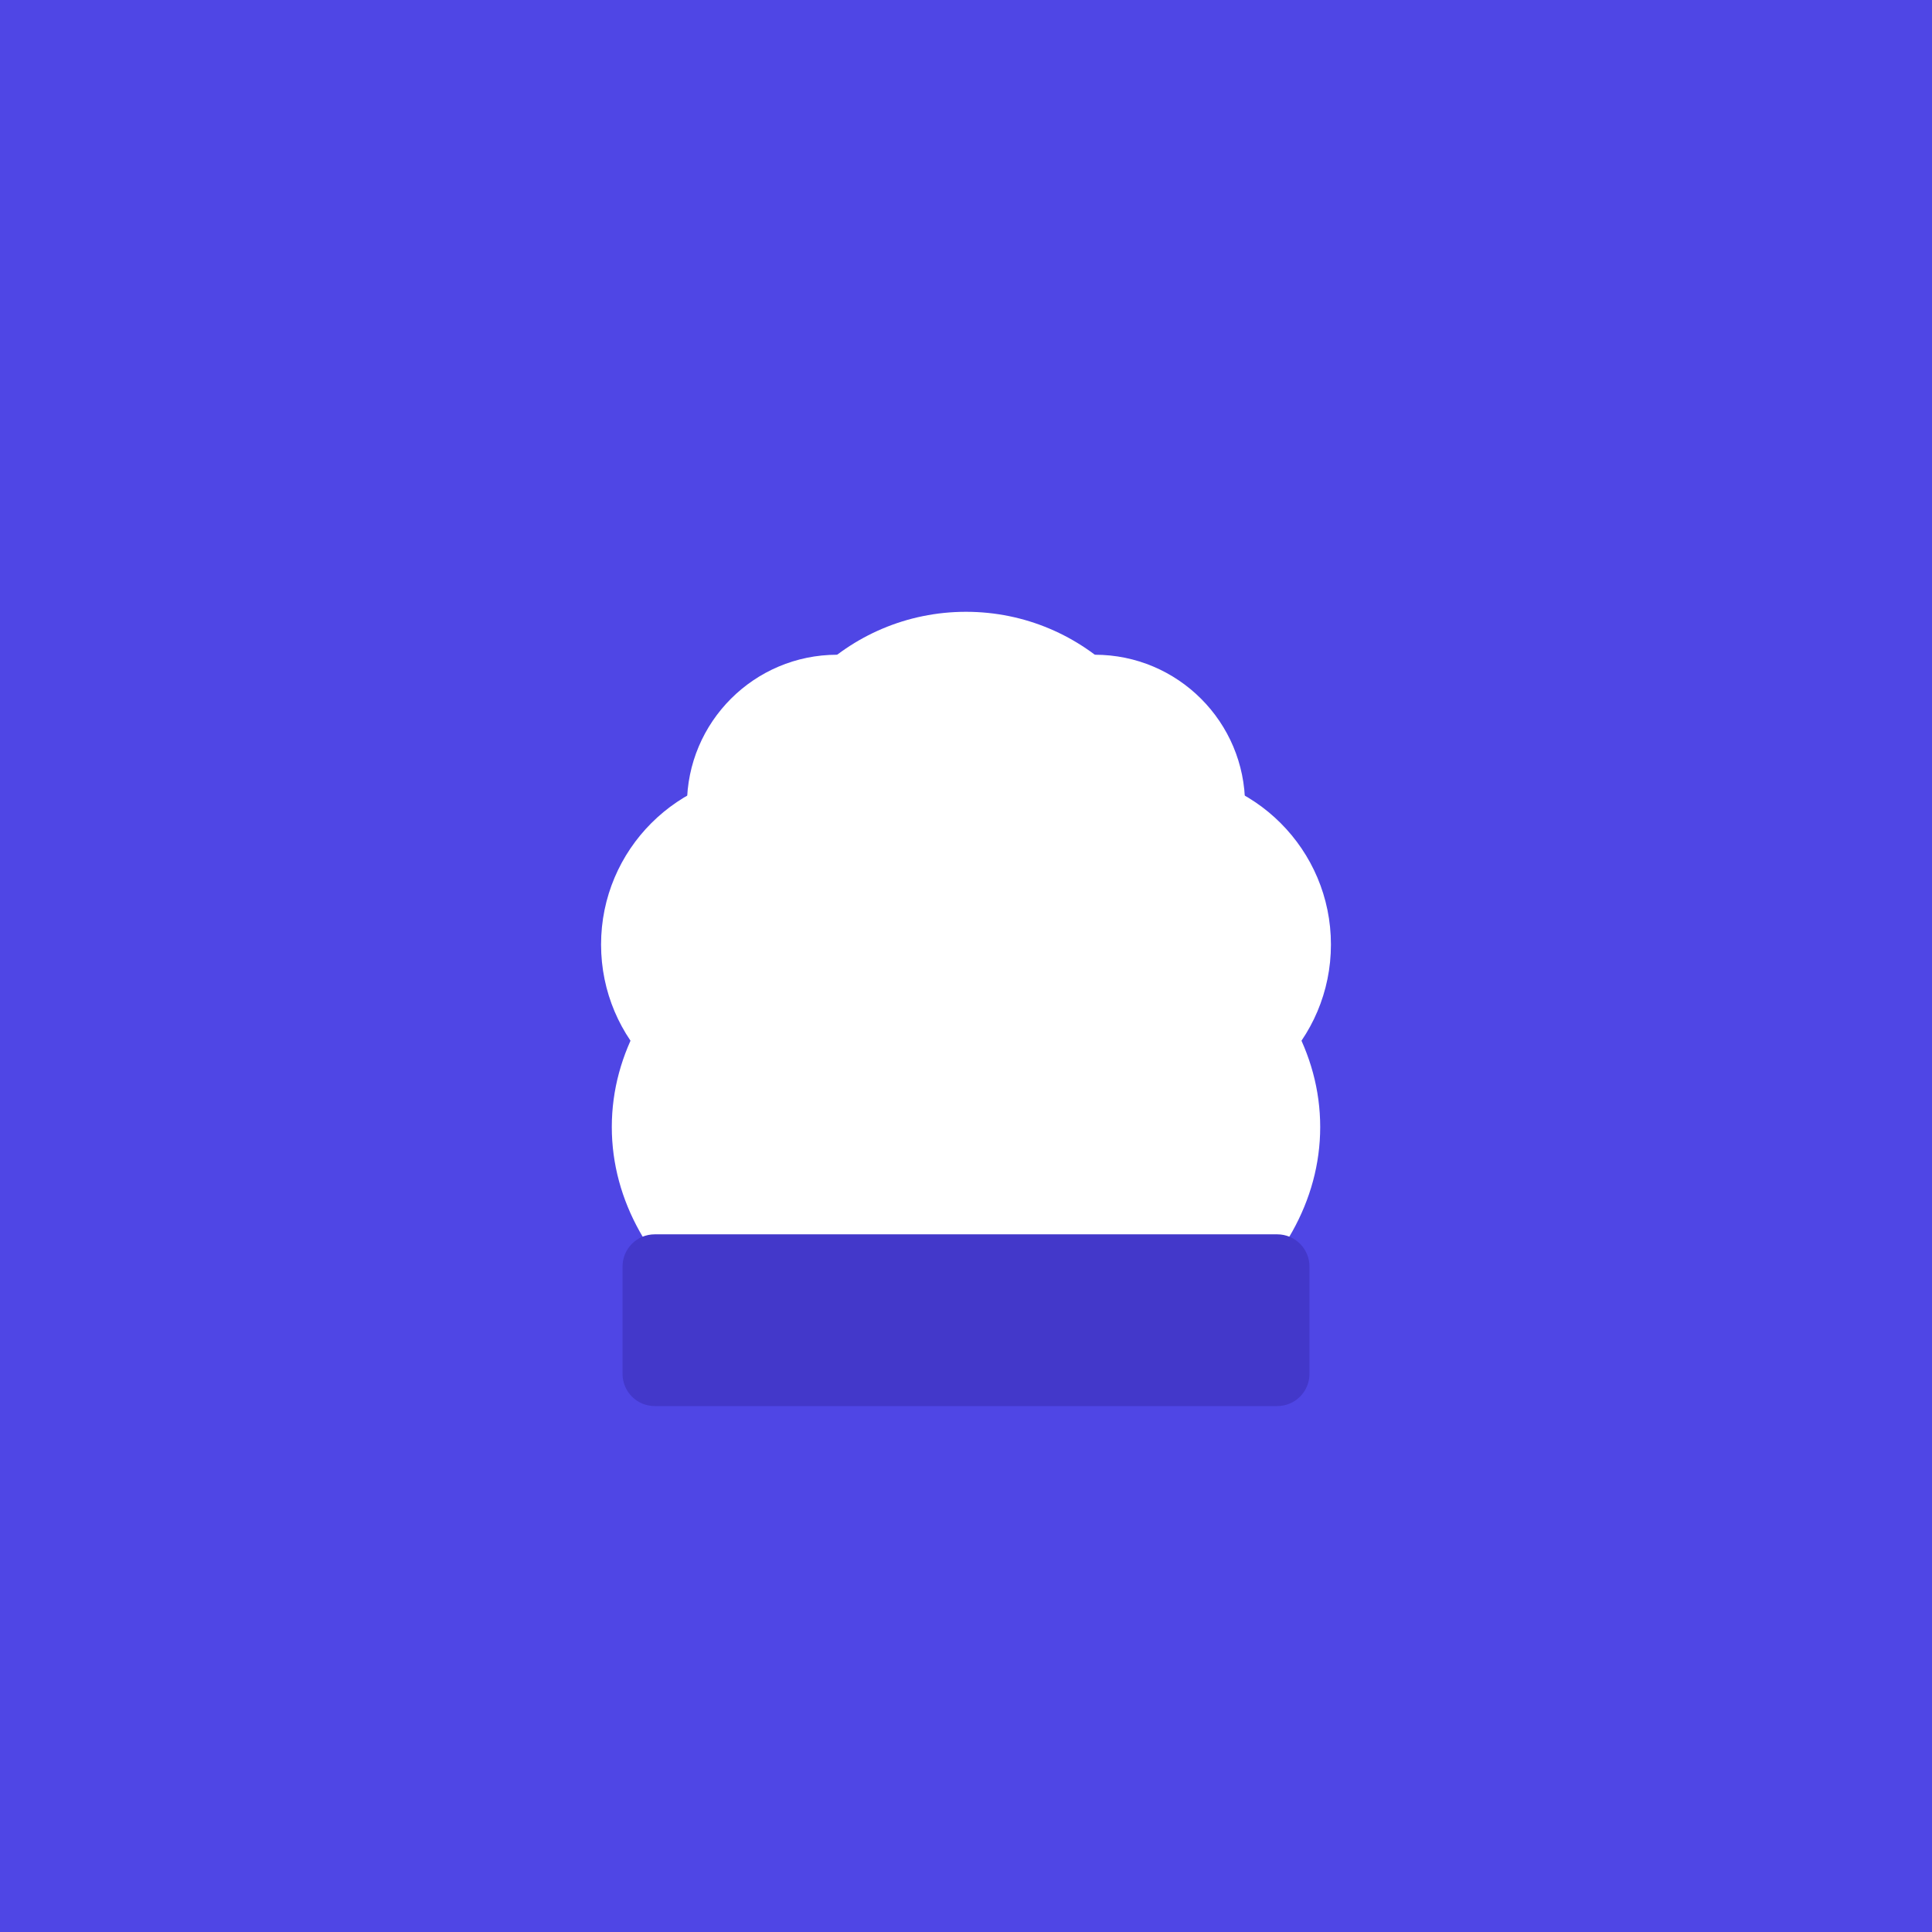
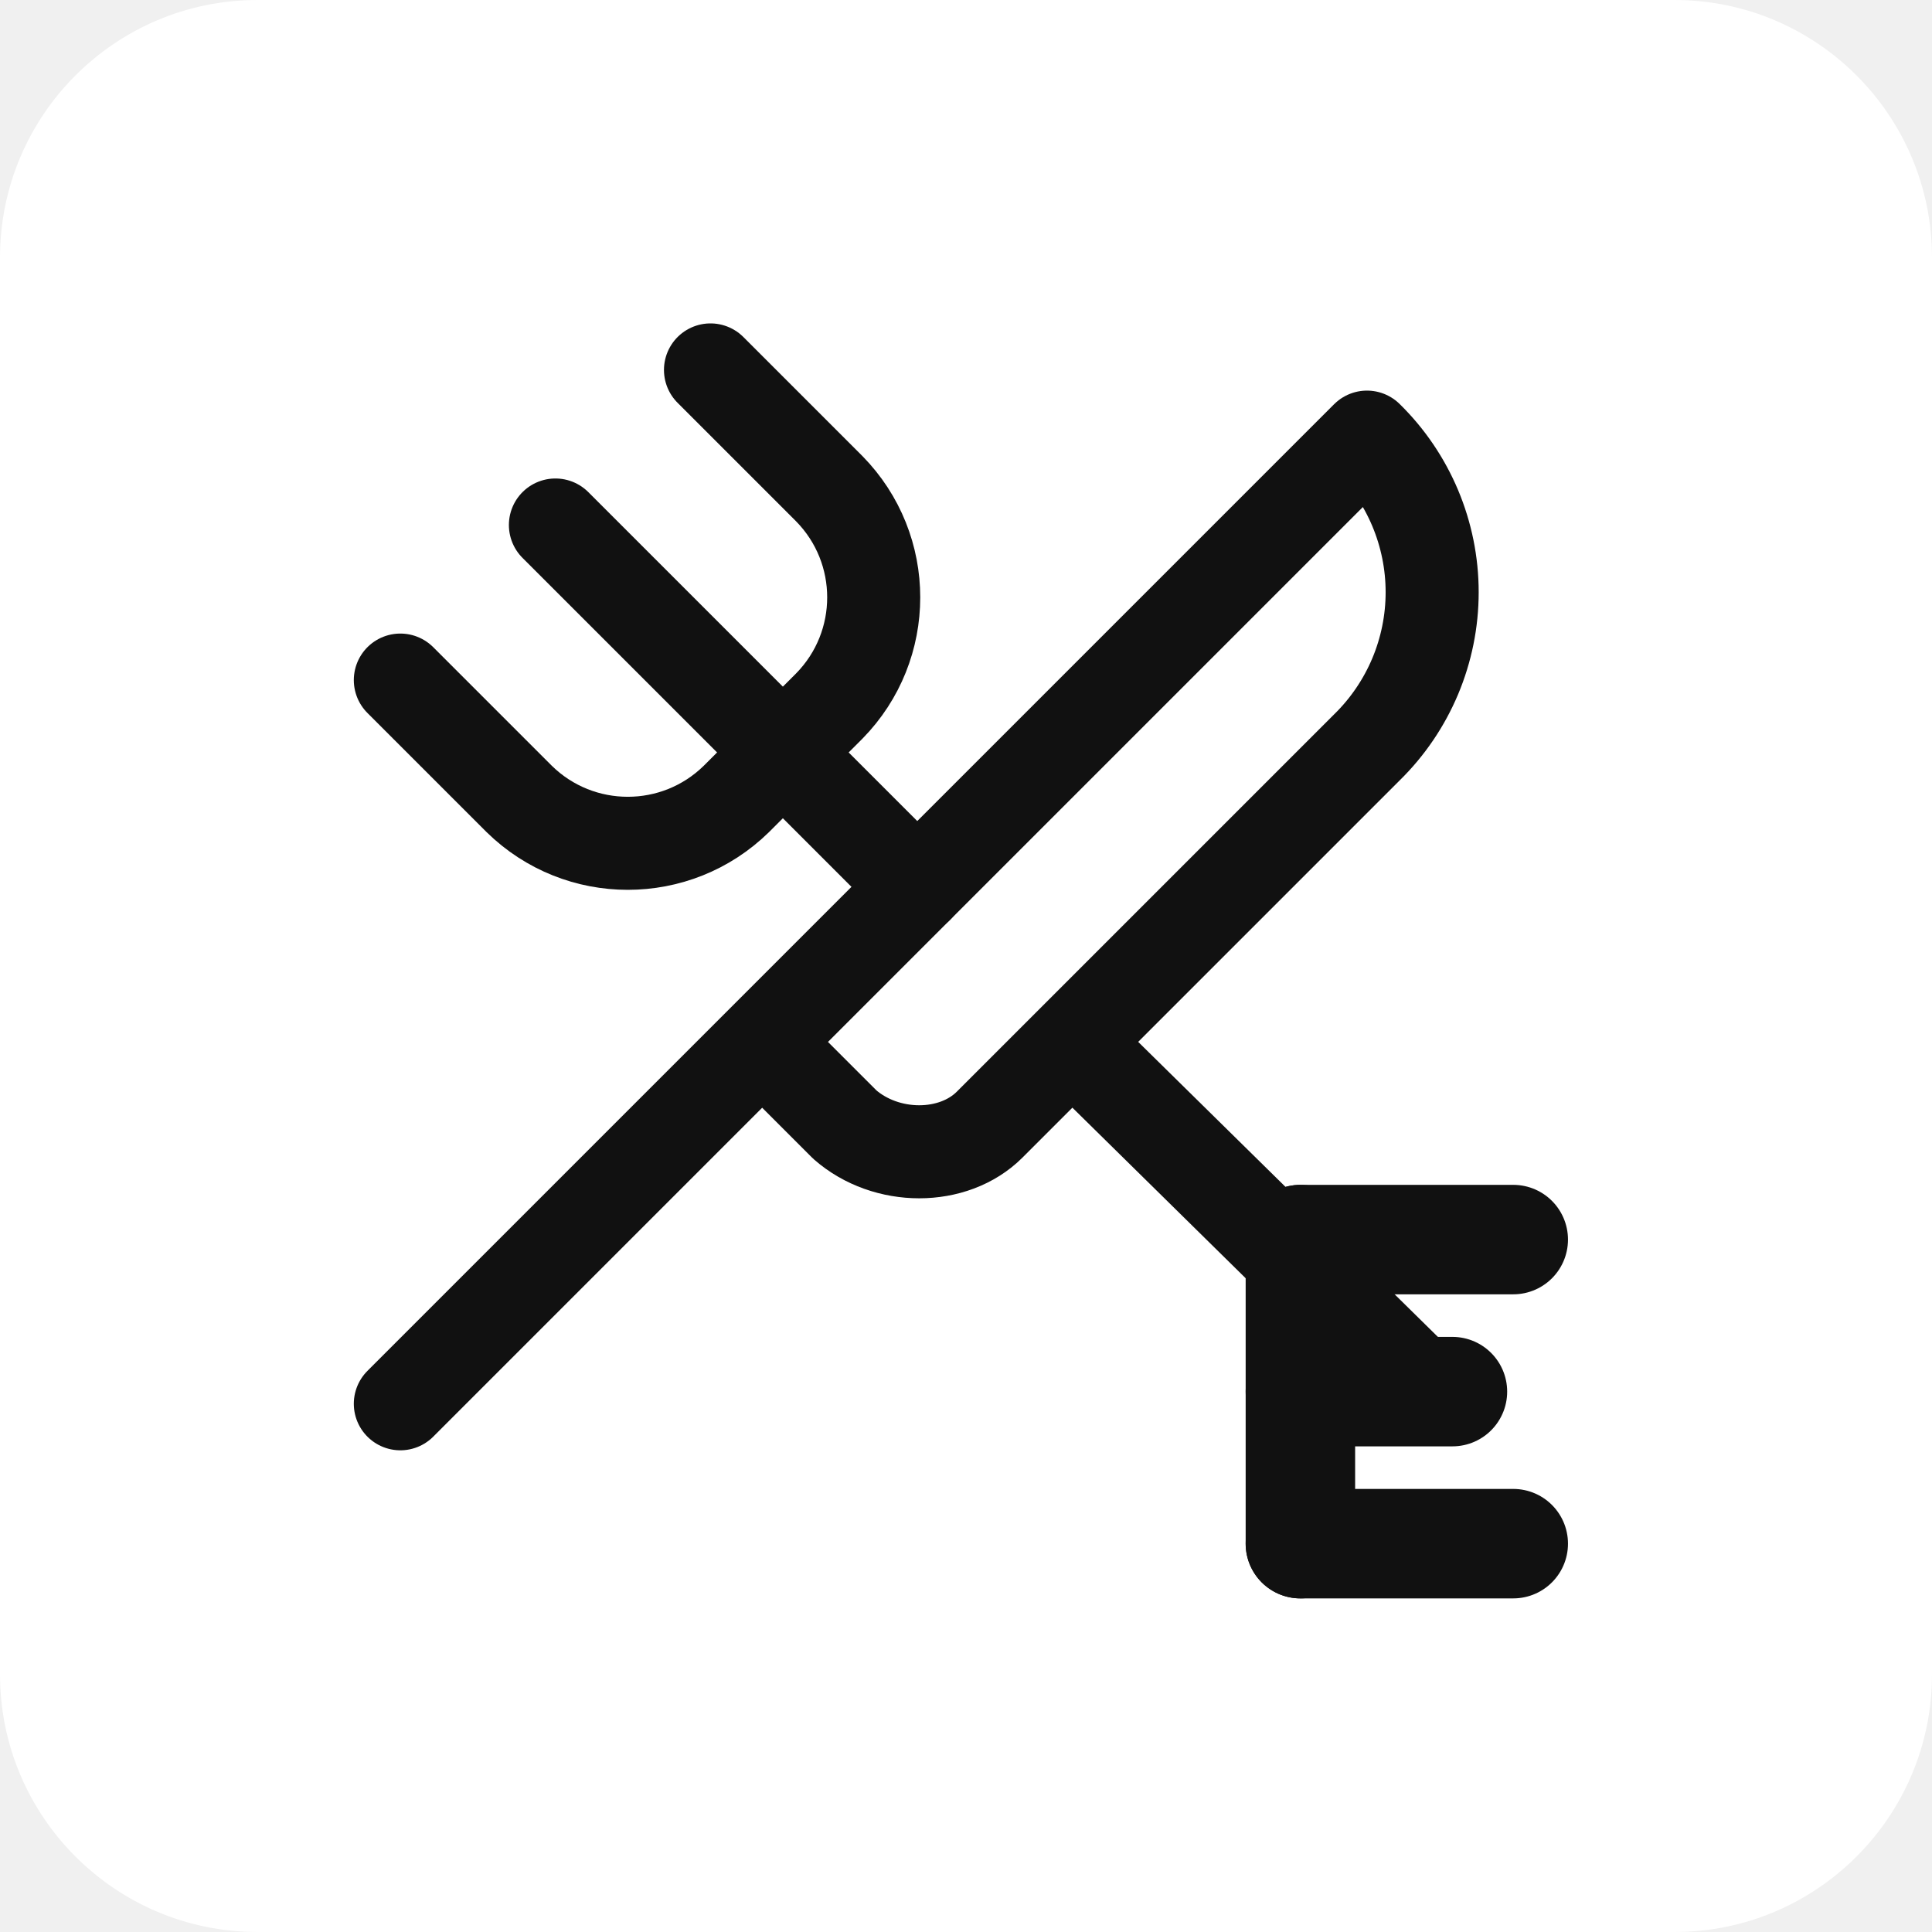
<svg xmlns="http://www.w3.org/2000/svg" width="180" height="180" viewBox="0 0 180 180">
-   <rect width="180" height="180" fill="#4F46E5" />
-   <g transform="translate(90, 95)" fill="white">
-     <ellipse cx="0" cy="10" rx="33" ry="25" />
-     <circle cx="0" cy="-18" r="20" />
-     <circle cx="-18" cy="-7" r="16" />
-     <circle cx="18" cy="-7" r="16" />
-     <circle cx="-12" cy="-20" r="14" />
-     <circle cx="12" cy="-20" r="14" />
-     <rect x="-32" y="20" width="64" height="16" rx="3" fill="#4338CA" />
+   <rect width="180" height="180" rx="24" fill="#ffffff" />
+   <g transform="translate(22, 22) scale(5.666)" stroke="#111111" stroke-width="1.8" stroke-linecap="round" stroke-linejoin="round" fill="none">
+     <g transform="translate(1, 0.5) scale(0.85)">
+       <g transform="translate(24, 0) scale(-1, 1)">
+         <path d="m16 2-2.3 2.3a3 3 0 0 0 0 4.2l1.8 1.8a3 3 0 0 0 4.2 0L22 8" />
+         <path d="M15 15 3.3 3.3a4.2 4.2 0 0 0 0 6l7.3 7.3c.7.7 2 .7 2.8 0L15 15Zm0 0 7 7" />
+         <path d="m2.1 21.8 6.4-6.3" />
+         <path d="m19 5-7 7" />
+       </g>
+     </g>
+     <path d="M17.5 16.5 L17.5 21.5" />
+     <path d="M17.5 16.5 L21 16.5" />
+     <path d="M17.5 19 L20 19" />
+     <path d="M17.5 21.5 L21 21.5" />
  </g>
</svg>
